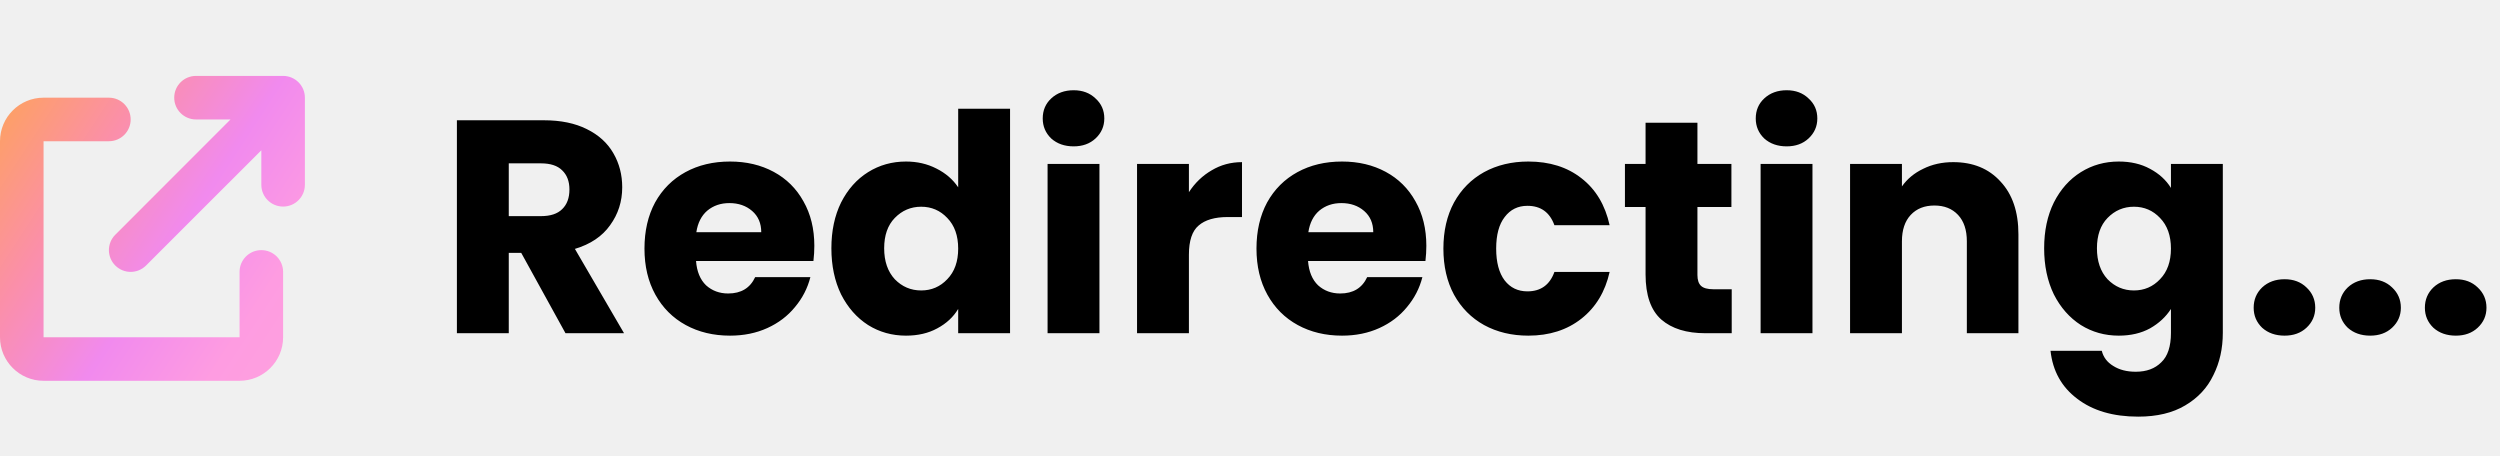
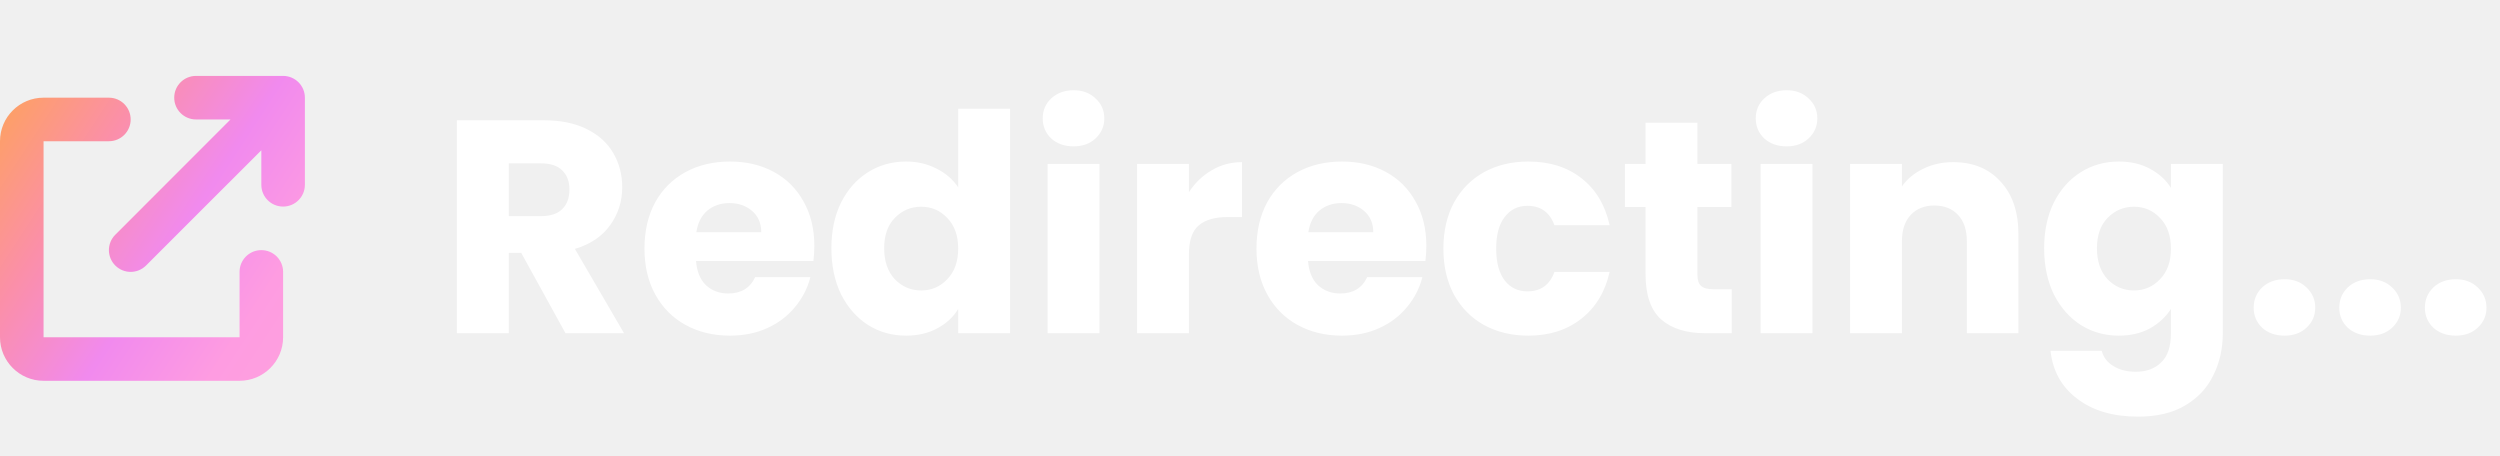
<svg xmlns="http://www.w3.org/2000/svg" width="1478" height="269" viewBox="0 0 1478 269" fill="none">
-   <path d="M334.32 197L308.137 149.477H300.785V197H270.119V71.108H321.587C331.511 71.108 339.939 72.841 346.874 76.308C353.927 79.775 359.188 84.558 362.655 90.655C366.122 96.633 367.856 103.328 367.856 110.74C367.856 119.109 365.464 126.582 360.682 133.157C356.02 139.733 349.085 144.395 339.88 147.145L368.932 197H334.32ZM300.785 127.777H319.794C325.413 127.777 329.598 126.402 332.348 123.652C335.217 120.903 336.652 117.017 336.652 111.996C336.652 107.214 335.217 103.448 332.348 100.698C329.598 97.948 325.413 96.573 319.794 96.573H300.785V127.777ZM481.436 145.352C481.436 148.221 481.256 151.21 480.898 154.319H411.495C411.974 160.535 413.946 165.318 417.413 168.665C421 171.893 425.364 173.507 430.505 173.507C438.156 173.507 443.477 170.279 446.465 163.823H479.104C477.43 170.399 474.382 176.317 469.958 181.577C465.654 186.838 460.214 190.962 453.639 193.951C447.063 196.94 439.711 198.435 431.581 198.435C421.777 198.435 413.05 196.342 405.398 192.158C397.746 187.974 391.769 181.996 387.465 174.225C383.161 166.453 381.009 157.367 381.009 146.966C381.009 136.565 383.101 127.478 387.285 119.707C391.589 111.936 397.567 105.958 405.219 101.774C412.87 97.589 421.658 95.497 431.581 95.497C441.265 95.497 449.873 97.529 457.405 101.594C464.937 105.659 470.795 111.458 474.98 118.99C479.284 126.522 481.436 135.309 481.436 145.352ZM450.052 137.282C450.052 132.021 448.259 127.837 444.672 124.728C441.085 121.62 436.602 120.066 431.222 120.066C426.081 120.066 421.717 121.56 418.131 124.549C414.664 127.538 412.512 131.782 411.675 137.282H450.052ZM491.516 146.787C491.516 136.505 493.429 127.478 497.255 119.707C501.2 111.936 506.52 105.958 513.215 101.774C519.911 97.589 527.383 95.497 535.632 95.497C542.208 95.497 548.186 96.872 553.566 99.622C559.065 102.372 563.369 106.078 566.478 110.74V64.293H597.144V197H566.478V182.653C563.608 187.436 559.484 191.261 554.104 194.131C548.843 197 542.686 198.435 535.632 198.435C527.383 198.435 519.911 196.342 513.215 192.158C506.52 187.854 501.2 181.816 497.255 174.045C493.429 166.155 491.516 157.068 491.516 146.787ZM566.478 146.966C566.478 139.314 564.326 133.277 560.022 128.853C555.837 124.43 550.696 122.218 544.599 122.218C538.502 122.218 533.301 124.43 528.997 128.853C524.812 133.157 522.72 139.135 522.72 146.787C522.72 154.438 524.812 160.535 528.997 165.079C533.301 169.502 538.502 171.714 544.599 171.714C550.696 171.714 555.837 169.502 560.022 165.079C564.326 160.655 566.478 154.617 566.478 146.966ZM634.752 86.53C629.372 86.53 624.948 84.976 621.481 81.868C618.134 78.64 616.46 74.694 616.46 70.032C616.46 65.249 618.134 61.304 621.481 58.196C624.948 54.968 629.372 53.354 634.752 53.354C640.012 53.354 644.316 54.968 647.664 58.196C651.131 61.304 652.865 65.249 652.865 70.032C652.865 74.694 651.131 78.64 647.664 81.868C644.316 84.976 640.012 86.53 634.752 86.53ZM649.995 96.932V197H619.329V96.932H649.995ZM702.885 113.61C706.471 108.11 710.955 103.806 716.335 100.698C721.715 97.47 727.693 95.856 734.268 95.856V128.315H725.839C718.188 128.315 712.449 129.989 708.623 133.337C704.798 136.565 702.885 142.303 702.885 150.553V197H672.219V96.932H702.885V113.61ZM843.255 145.352C843.255 148.221 843.076 151.21 842.717 154.319H773.315C773.794 160.535 775.766 165.318 779.233 168.665C782.82 171.893 787.184 173.507 792.325 173.507C799.976 173.507 805.296 170.279 808.285 163.823H840.924C839.25 170.399 836.202 176.317 831.778 181.577C827.474 186.838 822.034 190.962 815.459 193.951C808.883 196.94 801.53 198.435 793.401 198.435C783.597 198.435 774.87 196.342 767.218 192.158C759.566 187.974 753.589 181.996 749.285 174.225C744.981 166.453 742.829 157.367 742.829 146.966C742.829 136.565 744.921 127.478 749.105 119.707C753.409 111.936 759.387 105.958 767.039 101.774C774.69 97.589 783.478 95.497 793.401 95.497C803.085 95.497 811.693 97.529 819.225 101.594C826.757 105.659 832.615 111.458 836.799 118.99C841.103 126.522 843.255 135.309 843.255 145.352ZM811.872 137.282C811.872 132.021 810.079 127.837 806.492 124.728C802.905 121.62 798.422 120.066 793.042 120.066C787.901 120.066 783.537 121.56 779.951 124.549C776.484 127.538 774.332 131.782 773.495 137.282H811.872ZM853.336 146.966C853.336 136.565 855.428 127.478 859.613 119.707C863.917 111.936 869.835 105.958 877.367 101.774C885.018 97.589 893.746 95.497 903.549 95.497C916.103 95.497 926.564 98.785 934.933 105.36C943.421 111.936 948.981 121.202 951.611 133.157H918.972C916.222 125.506 910.902 121.68 903.011 121.68C897.392 121.68 892.909 123.892 889.561 128.315C886.214 132.619 884.54 138.836 884.54 146.966C884.54 155.096 886.214 161.372 889.561 165.796C892.909 170.1 897.392 172.252 903.011 172.252C910.902 172.252 916.222 168.426 918.972 160.775H951.611C948.981 172.491 943.421 181.697 934.933 188.392C926.444 195.087 915.983 198.435 903.549 198.435C893.746 198.435 885.018 196.342 877.367 192.158C869.835 187.974 863.917 181.996 859.613 174.225C855.428 166.453 853.336 157.367 853.336 146.966ZM1023.79 170.997V197H1008.19C997.066 197 988.399 194.31 982.182 188.93C975.965 183.43 972.856 174.523 972.856 162.209V122.397H960.662V96.932H972.856V72.542H1003.52V96.932H1023.61V122.397H1003.52V162.568C1003.52 165.557 1004.24 167.709 1005.67 169.024C1007.11 170.339 1009.5 170.997 1012.85 170.997H1023.79ZM1056.29 86.53C1050.91 86.53 1046.49 84.976 1043.02 81.868C1039.67 78.64 1038 74.694 1038 70.032C1038 65.249 1039.67 61.304 1043.02 58.196C1046.49 54.968 1050.91 53.354 1056.29 53.354C1061.55 53.354 1065.86 54.968 1069.2 58.196C1072.67 61.304 1074.4 65.249 1074.4 70.032C1074.4 74.694 1072.67 78.64 1069.2 81.868C1065.86 84.976 1061.55 86.53 1056.29 86.53ZM1071.53 96.932V197H1040.87V96.932H1071.53ZM1154.73 95.856C1166.45 95.856 1175.77 99.681 1182.71 107.333C1189.76 114.865 1193.29 125.266 1193.29 138.537V197H1162.8V142.662C1162.8 135.967 1161.07 130.766 1157.6 127.06C1154.13 123.354 1149.47 121.5 1143.61 121.5C1137.75 121.5 1133.09 123.354 1129.62 127.06C1126.16 130.766 1124.42 135.967 1124.42 142.662V197H1093.76V96.932H1124.42V110.202C1127.53 105.779 1131.72 102.312 1136.98 99.801C1142.24 97.171 1148.16 95.856 1154.73 95.856ZM1252.62 95.497C1259.67 95.497 1265.83 96.932 1271.09 99.801C1276.47 102.67 1280.59 106.436 1283.46 111.099V96.932H1314.13V196.821C1314.13 206.026 1312.28 214.336 1308.57 221.748C1304.98 229.28 1299.42 235.258 1291.89 239.681C1284.48 244.105 1275.21 246.317 1264.09 246.317C1249.27 246.317 1237.25 242.79 1228.05 235.736C1218.84 228.802 1213.58 219.357 1212.27 207.401H1242.57C1243.53 211.227 1245.8 214.216 1249.39 216.368C1252.98 218.64 1257.4 219.775 1262.66 219.775C1269 219.775 1274.02 217.922 1277.72 214.216C1281.55 210.629 1283.46 204.831 1283.46 196.821V182.653C1280.47 187.316 1276.35 191.142 1271.09 194.131C1265.83 197 1259.67 198.435 1252.62 198.435C1244.37 198.435 1236.9 196.342 1230.2 192.158C1223.51 187.854 1218.18 181.816 1214.24 174.045C1210.41 166.155 1208.5 157.068 1208.5 146.787C1208.5 136.505 1210.41 127.478 1214.24 119.707C1218.18 111.936 1223.51 105.958 1230.2 101.774C1236.9 97.589 1244.37 95.497 1252.62 95.497ZM1283.46 146.966C1283.46 139.314 1281.31 133.277 1277.01 128.853C1272.82 124.43 1267.68 122.218 1261.58 122.218C1255.49 122.218 1250.29 124.43 1245.98 128.853C1241.8 133.157 1239.71 139.135 1239.71 146.787C1239.71 154.438 1241.8 160.535 1245.98 165.079C1250.29 169.502 1255.49 171.714 1261.58 171.714C1267.68 171.714 1272.82 169.502 1277.01 165.079C1281.31 160.655 1283.46 154.617 1283.46 146.966ZM1350.66 198.435C1345.28 198.435 1340.86 196.88 1337.39 193.772C1334.04 190.544 1332.37 186.599 1332.37 181.936C1332.37 177.154 1334.04 173.149 1337.39 169.921C1340.86 166.693 1345.28 165.079 1350.66 165.079C1355.92 165.079 1360.23 166.693 1363.57 169.921C1367.04 173.149 1368.77 177.154 1368.77 181.936C1368.77 186.599 1367.04 190.544 1363.57 193.772C1360.23 196.88 1355.92 198.435 1350.66 198.435ZM1401.27 198.435C1395.89 198.435 1391.47 196.88 1388 193.772C1384.66 190.544 1382.98 186.599 1382.98 181.936C1382.98 177.154 1384.66 173.149 1388 169.921C1391.47 166.693 1395.89 165.079 1401.27 165.079C1406.53 165.079 1410.84 166.693 1414.19 169.921C1417.65 173.149 1419.39 177.154 1419.39 181.936C1419.39 186.599 1417.65 190.544 1414.19 193.772C1410.84 196.88 1406.53 198.435 1401.27 198.435ZM1451.89 198.435C1446.51 198.435 1442.08 196.88 1438.62 193.772C1435.27 190.544 1433.59 186.599 1433.59 181.936C1433.59 177.154 1435.27 173.149 1438.62 169.921C1442.08 166.693 1446.51 165.079 1451.89 165.079C1457.15 165.079 1461.45 166.693 1464.8 169.921C1468.27 173.149 1470 177.154 1470 181.936C1470 186.599 1468.27 190.544 1464.8 193.772C1461.45 196.88 1457.15 198.435 1451.89 198.435Z" fill="black" />
+   <path d="M334.32 197L308.137 149.477H300.785V197H270.119V71.108H321.587C331.511 71.108 339.939 72.841 346.874 76.308C353.927 79.775 359.188 84.558 362.655 90.655C366.122 96.633 367.856 103.328 367.856 110.74C367.856 119.109 365.464 126.582 360.682 133.157C356.02 139.733 349.085 144.395 339.88 147.145L368.932 197H334.32ZM300.785 127.777H319.794C325.413 127.777 329.598 126.402 332.348 123.652C335.217 120.903 336.652 117.017 336.652 111.996C336.652 107.214 335.217 103.448 332.348 100.698C329.598 97.948 325.413 96.573 319.794 96.573H300.785V127.777ZM481.436 145.352C481.436 148.221 481.256 151.21 480.898 154.319H411.495C411.974 160.535 413.946 165.318 417.413 168.665C421 171.893 425.364 173.507 430.505 173.507C438.156 173.507 443.477 170.279 446.465 163.823H479.104C477.43 170.399 474.382 176.317 469.958 181.577C465.654 186.838 460.214 190.962 453.639 193.951C447.063 196.94 439.711 198.435 431.581 198.435C421.777 198.435 413.05 196.342 405.398 192.158C397.746 187.974 391.769 181.996 387.465 174.225C383.161 166.453 381.009 157.367 381.009 146.966C381.009 136.565 383.101 127.478 387.285 119.707C391.589 111.936 397.567 105.958 405.219 101.774C412.87 97.589 421.658 95.497 431.581 95.497C441.265 95.497 449.873 97.529 457.405 101.594C464.937 105.659 470.795 111.458 474.98 118.99C479.284 126.522 481.436 135.309 481.436 145.352ZM450.052 137.282C450.052 132.021 448.259 127.837 444.672 124.728C441.085 121.62 436.602 120.066 431.222 120.066C426.081 120.066 421.717 121.56 418.131 124.549C414.664 127.538 412.512 131.782 411.675 137.282H450.052ZM491.516 146.787C491.516 136.505 493.429 127.478 497.255 119.707C501.2 111.936 506.52 105.958 513.215 101.774C519.911 97.589 527.383 95.497 535.632 95.497C542.208 95.497 548.186 96.872 553.566 99.622C559.065 102.372 563.369 106.078 566.478 110.74V64.293H597.144V197H566.478V182.653C563.608 187.436 559.484 191.261 554.104 194.131C548.843 197 542.686 198.435 535.632 198.435C527.383 198.435 519.911 196.342 513.215 192.158C506.52 187.854 501.2 181.816 497.255 174.045C493.429 166.155 491.516 157.068 491.516 146.787ZM566.478 146.966C566.478 139.314 564.326 133.277 560.022 128.853C555.837 124.43 550.696 122.218 544.599 122.218C538.502 122.218 533.301 124.43 528.997 128.853C524.812 133.157 522.72 139.135 522.72 146.787C522.72 154.438 524.812 160.535 528.997 165.079C533.301 169.502 538.502 171.714 544.599 171.714C550.696 171.714 555.837 169.502 560.022 165.079C564.326 160.655 566.478 154.617 566.478 146.966ZM634.752 86.53C629.372 86.53 624.948 84.976 621.481 81.868C618.134 78.64 616.46 74.694 616.46 70.032C616.46 65.249 618.134 61.304 621.481 58.196C624.948 54.968 629.372 53.354 634.752 53.354C640.012 53.354 644.316 54.968 647.664 58.196C651.131 61.304 652.865 65.249 652.865 70.032C652.865 74.694 651.131 78.64 647.664 81.868C644.316 84.976 640.012 86.53 634.752 86.53ZM649.995 96.932V197H619.329V96.932H649.995ZM702.885 113.61C706.471 108.11 710.955 103.806 716.335 100.698C721.715 97.47 727.693 95.856 734.268 95.856V128.315H725.839C718.188 128.315 712.449 129.989 708.623 133.337C704.798 136.565 702.885 142.303 702.885 150.553V197H672.219V96.932H702.885V113.61ZM843.255 145.352C843.255 148.221 843.076 151.21 842.717 154.319H773.315C773.794 160.535 775.766 165.318 779.233 168.665C782.82 171.893 787.184 173.507 792.325 173.507C799.976 173.507 805.296 170.279 808.285 163.823H840.924C839.25 170.399 836.202 176.317 831.778 181.577C827.474 186.838 822.034 190.962 815.459 193.951C808.883 196.94 801.53 198.435 793.401 198.435C783.597 198.435 774.87 196.342 767.218 192.158C759.566 187.974 753.589 181.996 749.285 174.225C744.981 166.453 742.829 157.367 742.829 146.966C742.829 136.565 744.921 127.478 749.105 119.707C753.409 111.936 759.387 105.958 767.039 101.774C774.69 97.589 783.478 95.497 793.401 95.497C803.085 95.497 811.693 97.529 819.225 101.594C826.757 105.659 832.615 111.458 836.799 118.99C841.103 126.522 843.255 135.309 843.255 145.352ZM811.872 137.282C811.872 132.021 810.079 127.837 806.492 124.728C802.905 121.62 798.422 120.066 793.042 120.066C787.901 120.066 783.537 121.56 779.951 124.549C776.484 127.538 774.332 131.782 773.495 137.282H811.872ZM853.336 146.966C853.336 136.565 855.428 127.478 859.613 119.707C863.917 111.936 869.835 105.958 877.367 101.774C885.018 97.589 893.746 95.497 903.549 95.497C916.103 95.497 926.564 98.785 934.933 105.36C943.421 111.936 948.981 121.202 951.611 133.157H918.972C916.222 125.506 910.902 121.68 903.011 121.68C897.392 121.68 892.909 123.892 889.561 128.315C886.214 132.619 884.54 138.836 884.54 146.966C884.54 155.096 886.214 161.372 889.561 165.796C892.909 170.1 897.392 172.252 903.011 172.252C910.902 172.252 916.222 168.426 918.972 160.775H951.611C948.981 172.491 943.421 181.697 934.933 188.392C926.444 195.087 915.983 198.435 903.549 198.435C893.746 198.435 885.018 196.342 877.367 192.158C869.835 187.974 863.917 181.996 859.613 174.225C855.428 166.453 853.336 157.367 853.336 146.966ZM1023.79 170.997V197H1008.19C997.066 197 988.399 194.31 982.182 188.93C975.965 183.43 972.856 174.523 972.856 162.209V122.397H960.662V96.932H972.856V72.542H1003.52V96.932H1023.61V122.397H1003.52V162.568C1003.52 165.557 1004.24 167.709 1005.67 169.024C1007.11 170.339 1009.5 170.997 1012.85 170.997H1023.79ZM1056.29 86.53C1050.91 86.53 1046.49 84.976 1043.02 81.868C1039.67 78.64 1038 74.694 1038 70.032C1038 65.249 1039.67 61.304 1043.02 58.196C1046.49 54.968 1050.91 53.354 1056.29 53.354C1061.55 53.354 1065.86 54.968 1069.2 58.196C1072.67 61.304 1074.4 65.249 1074.4 70.032C1074.4 74.694 1072.67 78.64 1069.2 81.868C1065.86 84.976 1061.55 86.53 1056.29 86.53ZM1071.53 96.932V197H1040.87V96.932H1071.53ZM1154.73 95.856C1166.45 95.856 1175.77 99.681 1182.71 107.333C1189.76 114.865 1193.29 125.266 1193.29 138.537V197H1162.8V142.662C1162.8 135.967 1161.07 130.766 1157.6 127.06C1154.13 123.354 1149.47 121.5 1143.61 121.5C1137.75 121.5 1133.09 123.354 1129.62 127.06C1126.16 130.766 1124.42 135.967 1124.42 142.662V197H1093.76V96.932H1124.42V110.202C1127.53 105.779 1131.72 102.312 1136.98 99.801C1142.24 97.171 1148.16 95.856 1154.73 95.856ZM1252.62 95.497C1259.67 95.497 1265.83 96.932 1271.09 99.801C1276.47 102.67 1280.59 106.436 1283.46 111.099V96.932H1314.13V196.821C1314.13 206.026 1312.28 214.336 1308.57 221.748C1304.98 229.28 1299.42 235.258 1291.89 239.681C1284.48 244.105 1275.21 246.317 1264.09 246.317C1249.27 246.317 1237.25 242.79 1228.05 235.736C1218.84 228.802 1213.58 219.357 1212.27 207.401H1242.57C1243.53 211.227 1245.8 214.216 1249.39 216.368C1252.98 218.64 1257.4 219.775 1262.66 219.775C1269 219.775 1274.02 217.922 1277.72 214.216C1281.55 210.629 1283.46 204.831 1283.46 196.821V182.653C1280.47 187.316 1276.35 191.142 1271.09 194.131C1265.83 197 1259.67 198.435 1252.62 198.435C1244.37 198.435 1236.9 196.342 1230.2 192.158C1223.51 187.854 1218.18 181.816 1214.24 174.045C1210.41 166.155 1208.5 157.068 1208.5 146.787C1208.5 136.505 1210.41 127.478 1214.24 119.707C1218.18 111.936 1223.51 105.958 1230.2 101.774C1236.9 97.589 1244.37 95.497 1252.62 95.497ZM1283.46 146.966C1283.46 139.314 1281.31 133.277 1277.01 128.853C1272.82 124.43 1267.68 122.218 1261.58 122.218C1255.49 122.218 1250.29 124.43 1245.98 128.853C1241.8 133.157 1239.71 139.135 1239.71 146.787C1239.71 154.438 1241.8 160.535 1245.98 165.079C1250.29 169.502 1255.49 171.714 1261.58 171.714C1267.68 171.714 1272.82 169.502 1277.01 165.079C1281.31 160.655 1283.46 154.617 1283.46 146.966ZM1350.66 198.435C1345.28 198.435 1340.86 196.88 1337.39 193.772C1334.04 190.544 1332.37 186.599 1332.37 181.936C1332.37 177.154 1334.04 173.149 1337.39 169.921C1340.86 166.693 1345.28 165.079 1350.66 165.079C1355.92 165.079 1360.23 166.693 1363.57 169.921C1367.04 173.149 1368.77 177.154 1368.77 181.936C1368.77 186.599 1367.04 190.544 1363.57 193.772C1360.23 196.88 1355.92 198.435 1350.66 198.435ZM1401.27 198.435C1395.89 198.435 1391.47 196.88 1388 193.772C1384.66 190.544 1382.98 186.599 1382.98 181.936C1382.98 177.154 1384.66 173.149 1388 169.921C1391.47 166.693 1395.89 165.079 1401.27 165.079C1406.53 165.079 1410.84 166.693 1414.19 169.921C1417.65 173.149 1419.39 177.154 1419.39 181.936C1419.39 186.599 1417.65 190.544 1414.19 193.772C1410.84 196.88 1406.53 198.435 1401.27 198.435ZM1451.89 198.435C1446.51 198.435 1442.08 196.88 1438.62 193.772C1435.27 190.544 1433.59 186.599 1433.59 181.936C1433.59 177.154 1435.27 173.149 1438.62 169.921C1442.08 166.693 1446.51 165.079 1451.89 165.079C1457.15 165.079 1461.45 166.693 1464.8 169.921C1468.27 173.149 1470 177.154 1470 181.936C1470 186.599 1468.27 190.544 1464.8 193.772C1461.45 196.88 1457.15 198.435 1451.89 198.435Z" fill="white" />
  <g clip-path="url(#clip0_1758_136)">
    <path fill-rule="evenodd" clip-rule="evenodd" d="M115.875 44.875C108.753 44.875 103 50.641 103 57.75C103 64.859 108.753 70.625 115.875 70.625H136.273L68.157 138.782C63.127 143.811 63.127 151.939 68.157 156.968C73.186 161.997 81.313 161.997 86.343 156.968L154.5 88.851V109.25C154.5 116.371 160.253 122.125 167.375 122.125C174.496 122.125 180.25 116.371 180.25 109.25V57.75C180.25 50.641 174.496 44.875 167.375 44.875H115.875ZM25.75 57.748C11.527 57.748 0 69.275 0 83.498V199.373C0 213.576 11.527 225.123 25.75 225.123H141.625C155.828 225.123 167.375 213.576 167.375 199.373V160.748C167.375 153.627 161.621 147.873 154.5 147.873C147.379 147.873 141.625 153.627 141.625 160.748V199.373H25.75V83.498H64.375C71.496 83.498 77.25 77.745 77.25 70.623C77.25 63.514 71.496 57.748 64.375 57.748H25.75Z" fill="url(#paint0_linear_1758_136)" />
  </g>
  <defs>
    <linearGradient id="paint0_linear_1758_136" x1="-33.193" y1="44.875" x2="260.628" y2="236.652" gradientUnits="userSpaceOnUse">
      <stop stop-color="#FFAB38" />
      <stop offset="0.292" stop-color="#FB8FA9" />
      <stop offset="0.479" stop-color="#F18AEE" />
      <stop offset="0.654" stop-color="#FE9CE1" />
      <stop offset="0.925" stop-color="#FFA6DB" />
    </linearGradient>
    <clipPath id="clip0_1758_136">
      <rect width="180.25" height="206" fill="white" transform="translate(0 32)" />
    </clipPath>
  </defs>
</svg>
